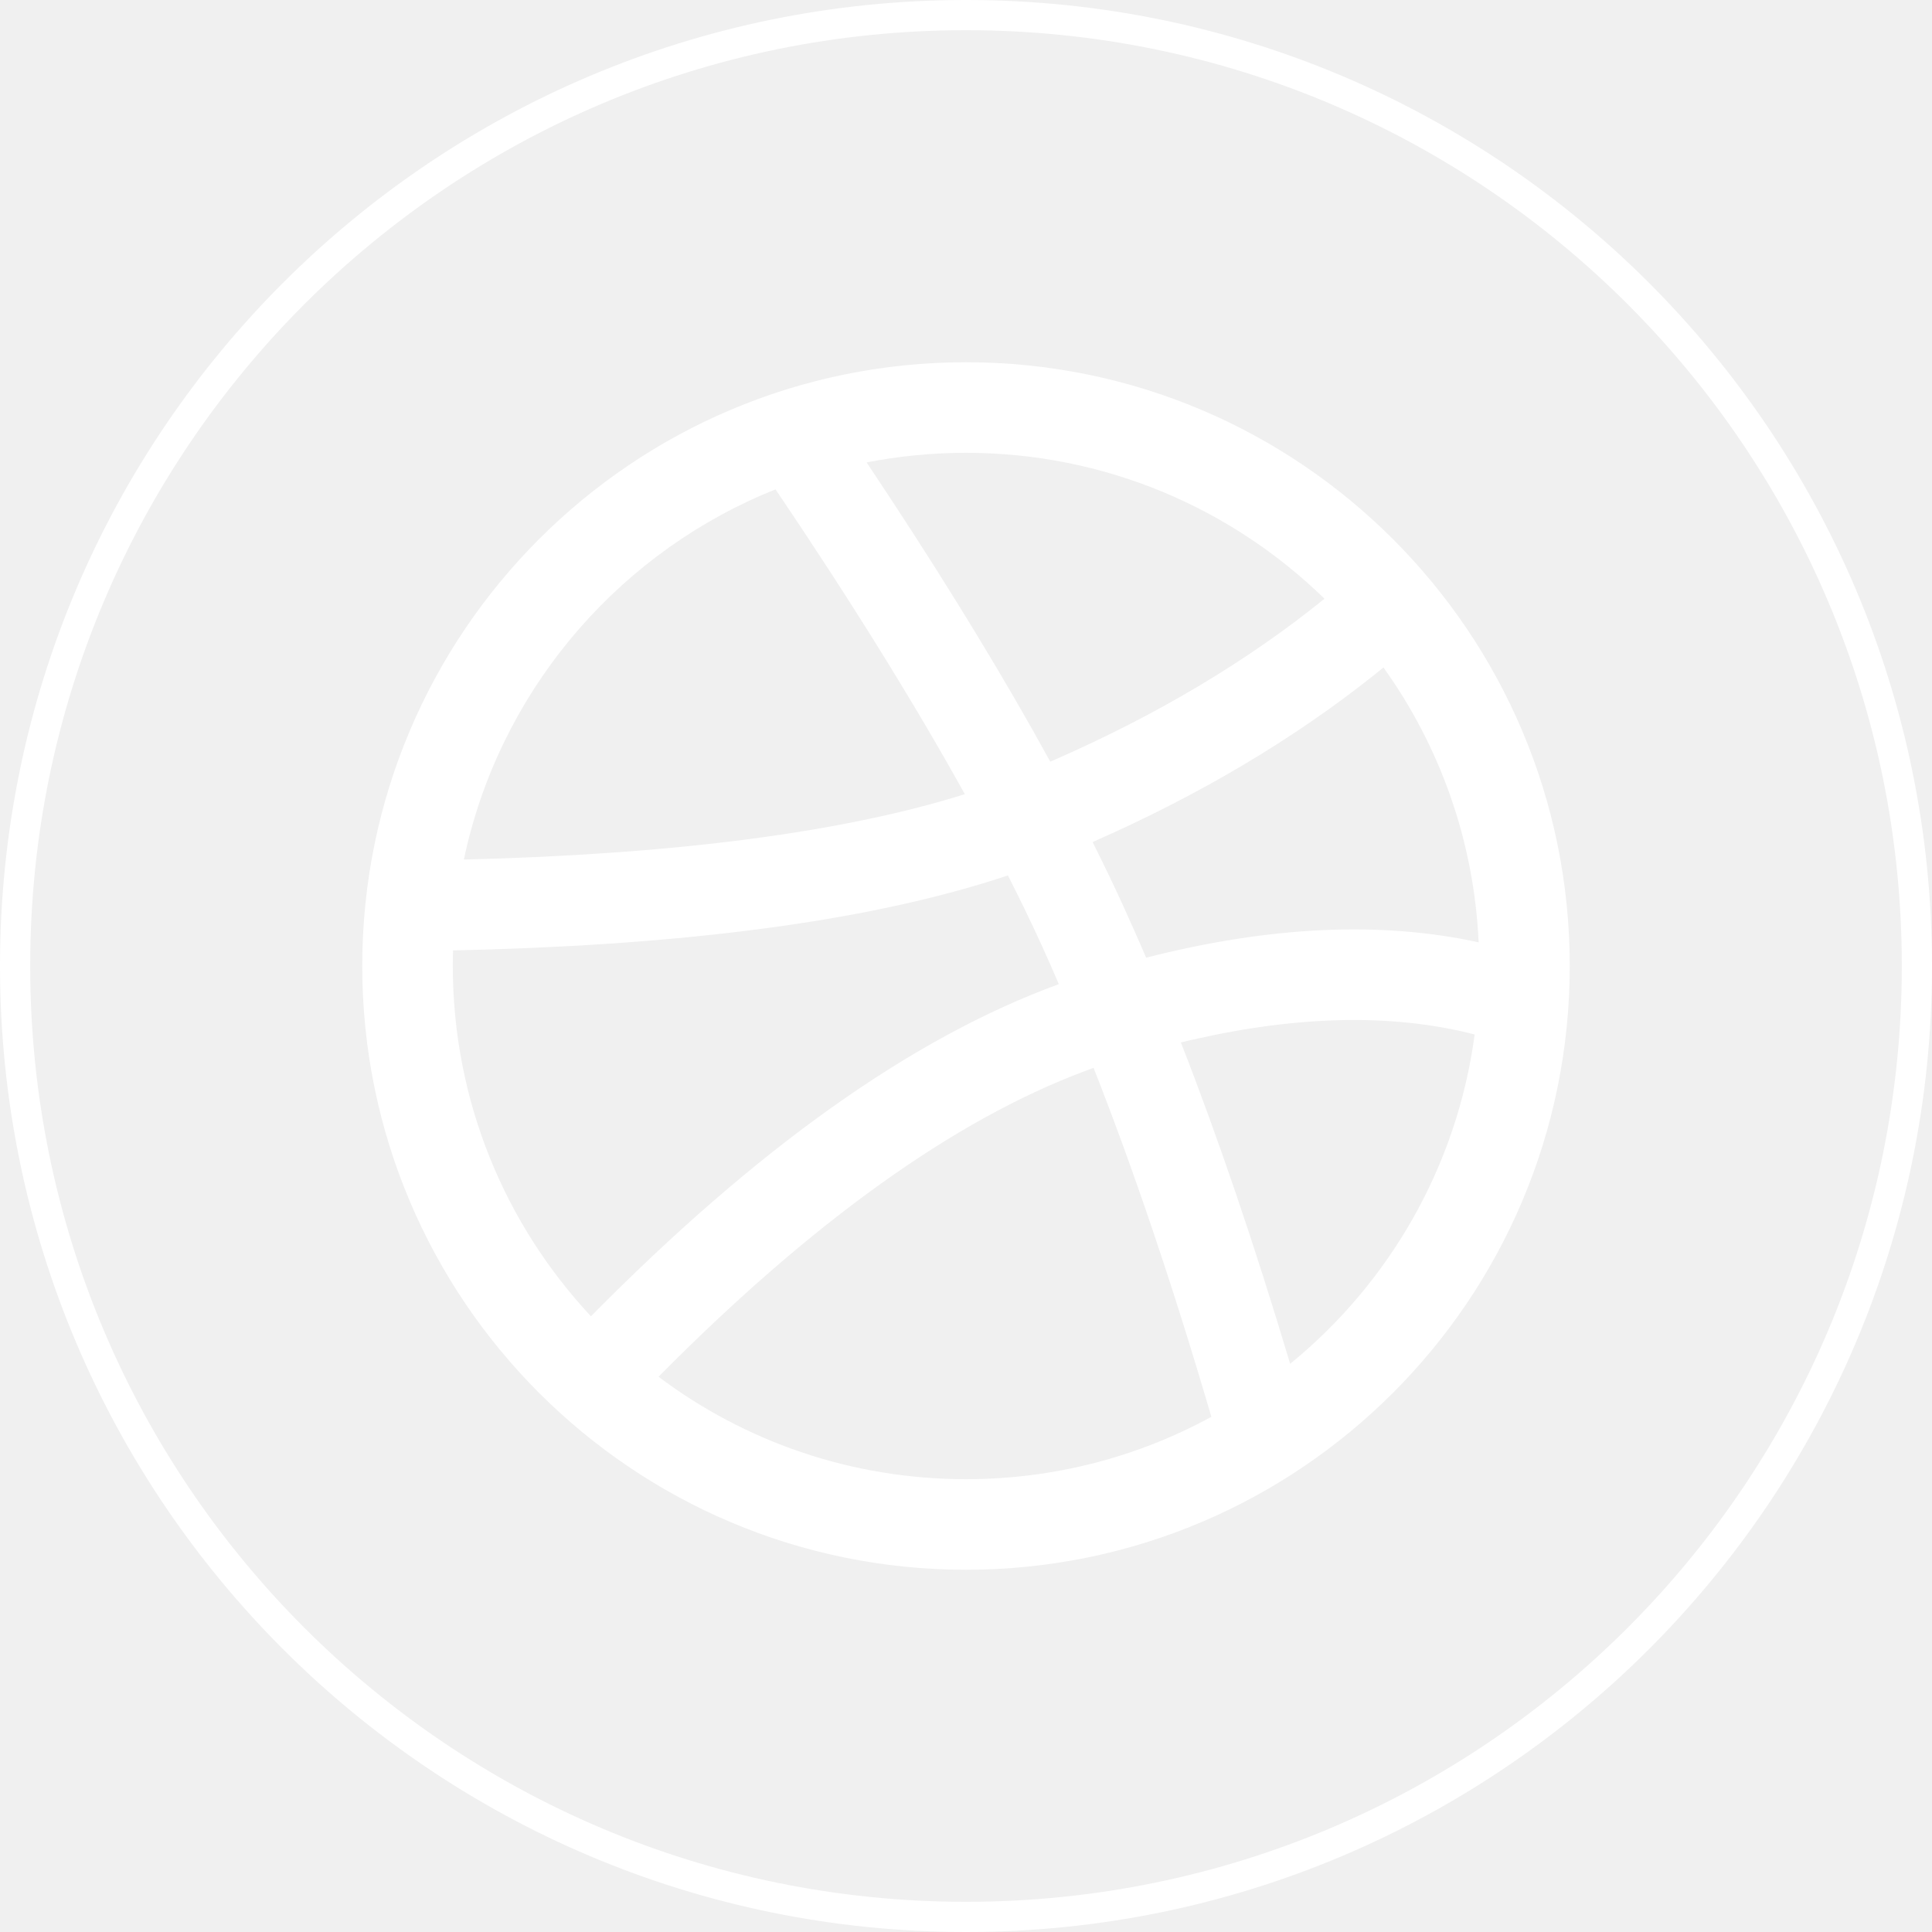
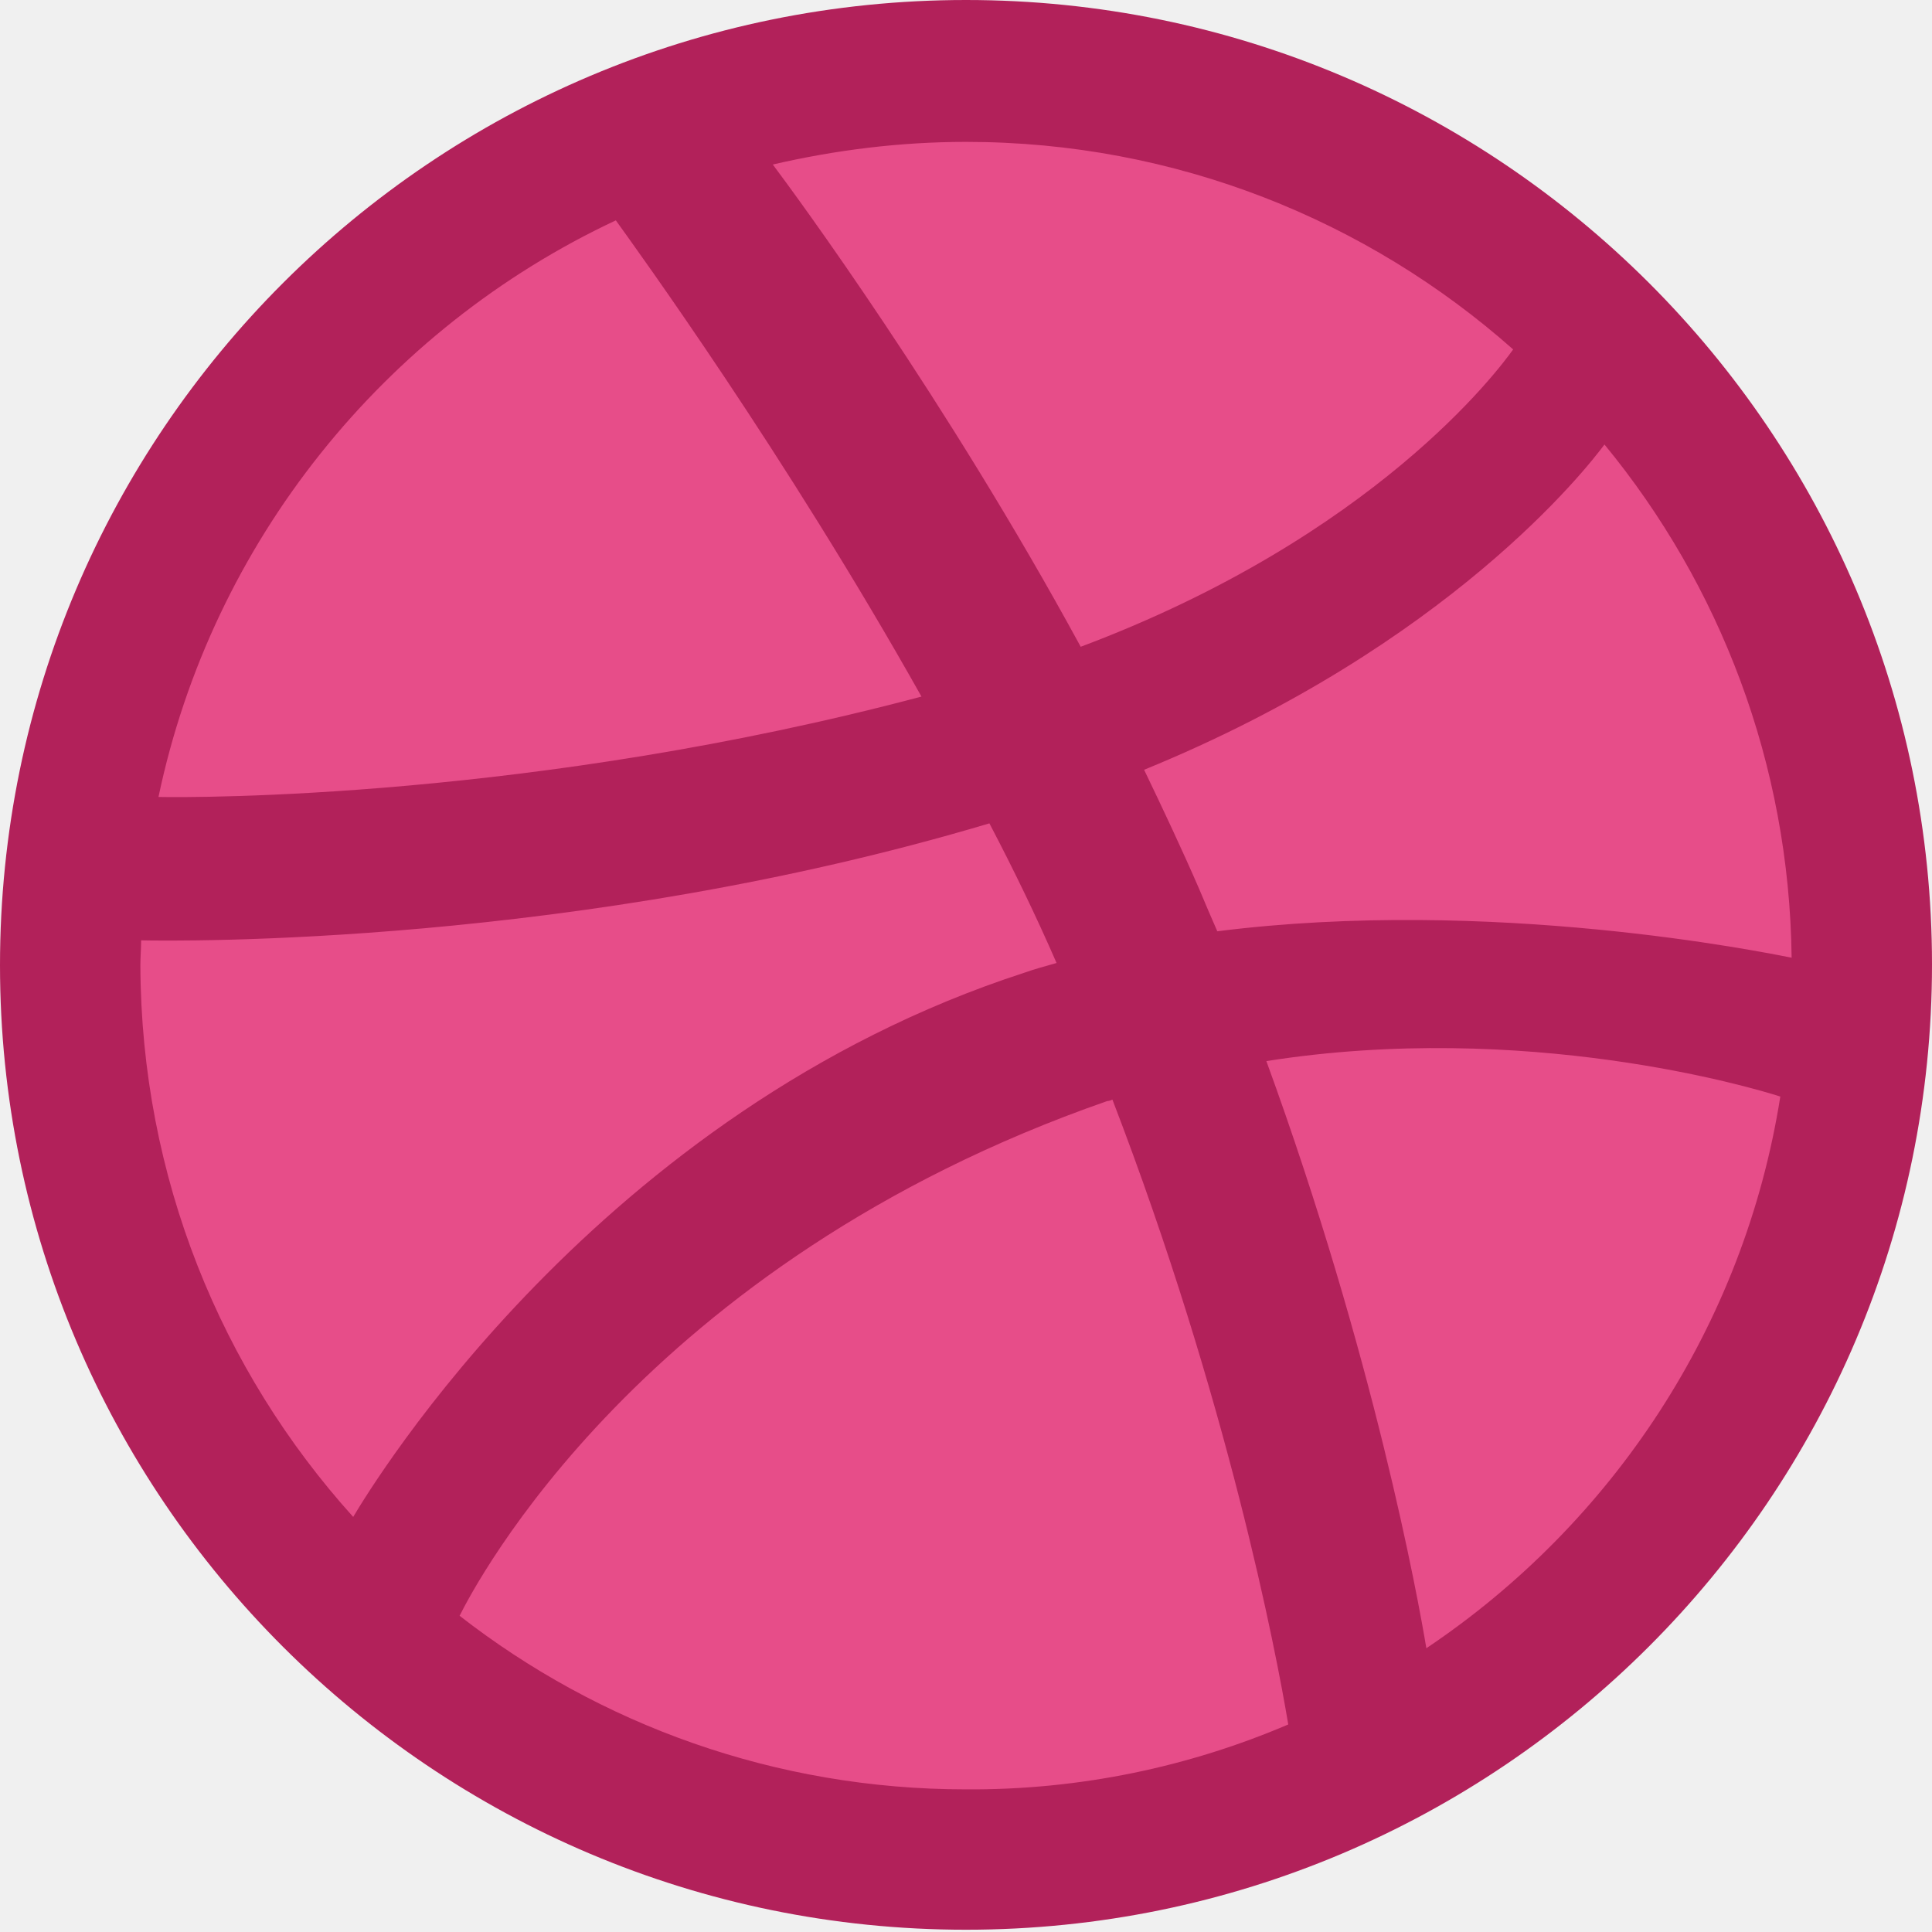
- <svg xmlns="http://www.w3.org/2000/svg" width="32px" height="32px" viewBox="0 0 32 32" version="1.1">
-   <g fill="#FFFFFF">
-     <path d="M16,0 C24.837,0 32,7.163 32,16 C32,24.837 24.837,32 16,32 C7.163,32 0,24.837 0,16 C0,7.163 7.163,0 16,0 Z M16,0.5 C7.44,0.5 0.5,7.44 0.5,16 C0.5,24.56 7.44,31.5 16,31.5 C24.56,31.5 31.5,24.56 31.5,16 C31.5,7.44 24.56,0.5 16,0.5 Z M16,6 C21.523,6 26,10.477 26,16 C26,21.523 21.523,26 16,26 C10.477,26 6,21.523 6,16 C6,10.477 10.477,6 16,6 Z M18.113,17.687 L17.962,17.743 C15.804,18.553 13.448,20.236 10.907,22.803 C12.326,23.87 14.089,24.5 16,24.5 C17.472,24.5 18.857,24.126 20.064,23.467 C19.428,21.299 18.777,19.372 18.113,17.687 Z M19.746,17.222 L19.559,17.266 C20.176,18.844 20.779,20.618 21.369,22.589 C23.003,21.257 24.132,19.328 24.425,17.134 C23.083,16.789 21.525,16.815 19.746,17.222 Z M16.694,14.499 L16.605,14.529 C14.49,15.221 11.661,15.616 8.107,15.726 L7.504,15.742 C7.501,15.828 7.5,15.914 7.5,16 C7.5,18.243 8.369,20.283 9.788,21.802 C12.527,19.025 15.105,17.188 17.538,16.301 C17.442,16.076 17.345,15.858 17.248,15.645 C17.079,15.275 16.894,14.893 16.694,14.499 Z M22.914,11.055 L22.772,11.171 C21.425,12.244 19.866,13.169 18.097,13.947 C18.281,14.315 18.453,14.673 18.612,15.021 C18.736,15.294 18.86,15.574 18.984,15.862 C21.029,15.341 22.865,15.253 24.491,15.608 C24.414,13.914 23.841,12.349 22.914,11.055 Z M12.846,8.106 L12.636,8.192 C10.137,9.27 8.258,11.513 7.683,14.237 C11.198,14.15 13.967,13.786 15.981,13.154 C15.136,11.632 14.091,9.949 12.846,8.106 Z M16,7.5 C15.437,7.5 14.887,7.555 14.354,7.659 C15.423,9.26 16.343,10.742 17.114,12.109 L17.395,12.615 L17.46,12.588 C19.172,11.838 20.664,10.948 21.938,9.917 C20.405,8.422 18.31,7.5 16,7.5 Z" id="Shape" />
-   </g>
+ <svg xmlns="http://www.w3.org/2000/svg" width="2500" height="2500" viewBox="0 0 256 256" preserveAspectRatio="xMidYMid">
+   <path d="M128 8.5c66 0 119.4 53.4 119.4 119.3S194 247.2 128 247.2 8.6 193.8 8.6 127.9 62 8.5 128 8.5z" fill="#E74D89" />
+   <path d="M128 255.7c-70.6 0-128-57.3-128-127.8C0 57.3 57.4 0 128 0s128 57.3 128 127.8-57.4 127.9-128 127.9zm107.9-110.4c-3.7-1.2-33.8-10.1-68.1-4.7 14.3 39.2 20.1 71.2 21.2 77.8 24.6-16.5 42.1-42.7 46.9-73.1zm-65.2 83.2c-1.6-9.6-8-43-23.3-82.8-.2.1-.5.2-.7.2-61.7 21.5-83.8 64.2-85.8 68.2 18.5 14.4 41.8 23 67.1 23 15.1.1 29.6-3 42.7-8.6zM46.8 201c2.5-4.2 32.5-53.8 88.9-72.1 1.4-.5 2.9-.9 4.3-1.3-2.7-6.2-5.7-12.4-8.9-18.5-54.6 16.3-107.6 15.6-112.4 15.5 0 1.1-.1 2.2-.1 3.3.1 28.1 10.7 53.7 28.2 73.1zM21 105.6c4.9.1 49.9.3 101.1-13.3C104 60.1 84.4 33.1 81.6 29.2 50.9 43.6 28.1 71.8 21 105.6zm81.4-83.8c3 4 22.9 31 40.8 63.9 38.9-14.6 55.3-36.6 57.3-39.4-19.3-17.1-44.7-27.5-72.5-27.5-8.8 0-17.4 1.1-25.6 3zm110.2 37.1c-2.3 3.1-20.6 26.6-61 43.1 2.5 5.2 5 10.5 7.3 15.8.8 1.9 1.6 3.8 2.4 5.6 36.4-4.6 72.5 2.8 76.1 3.5-.3-25.7-9.5-49.4-24.8-68z" fill="#B2215A" />
</svg>
